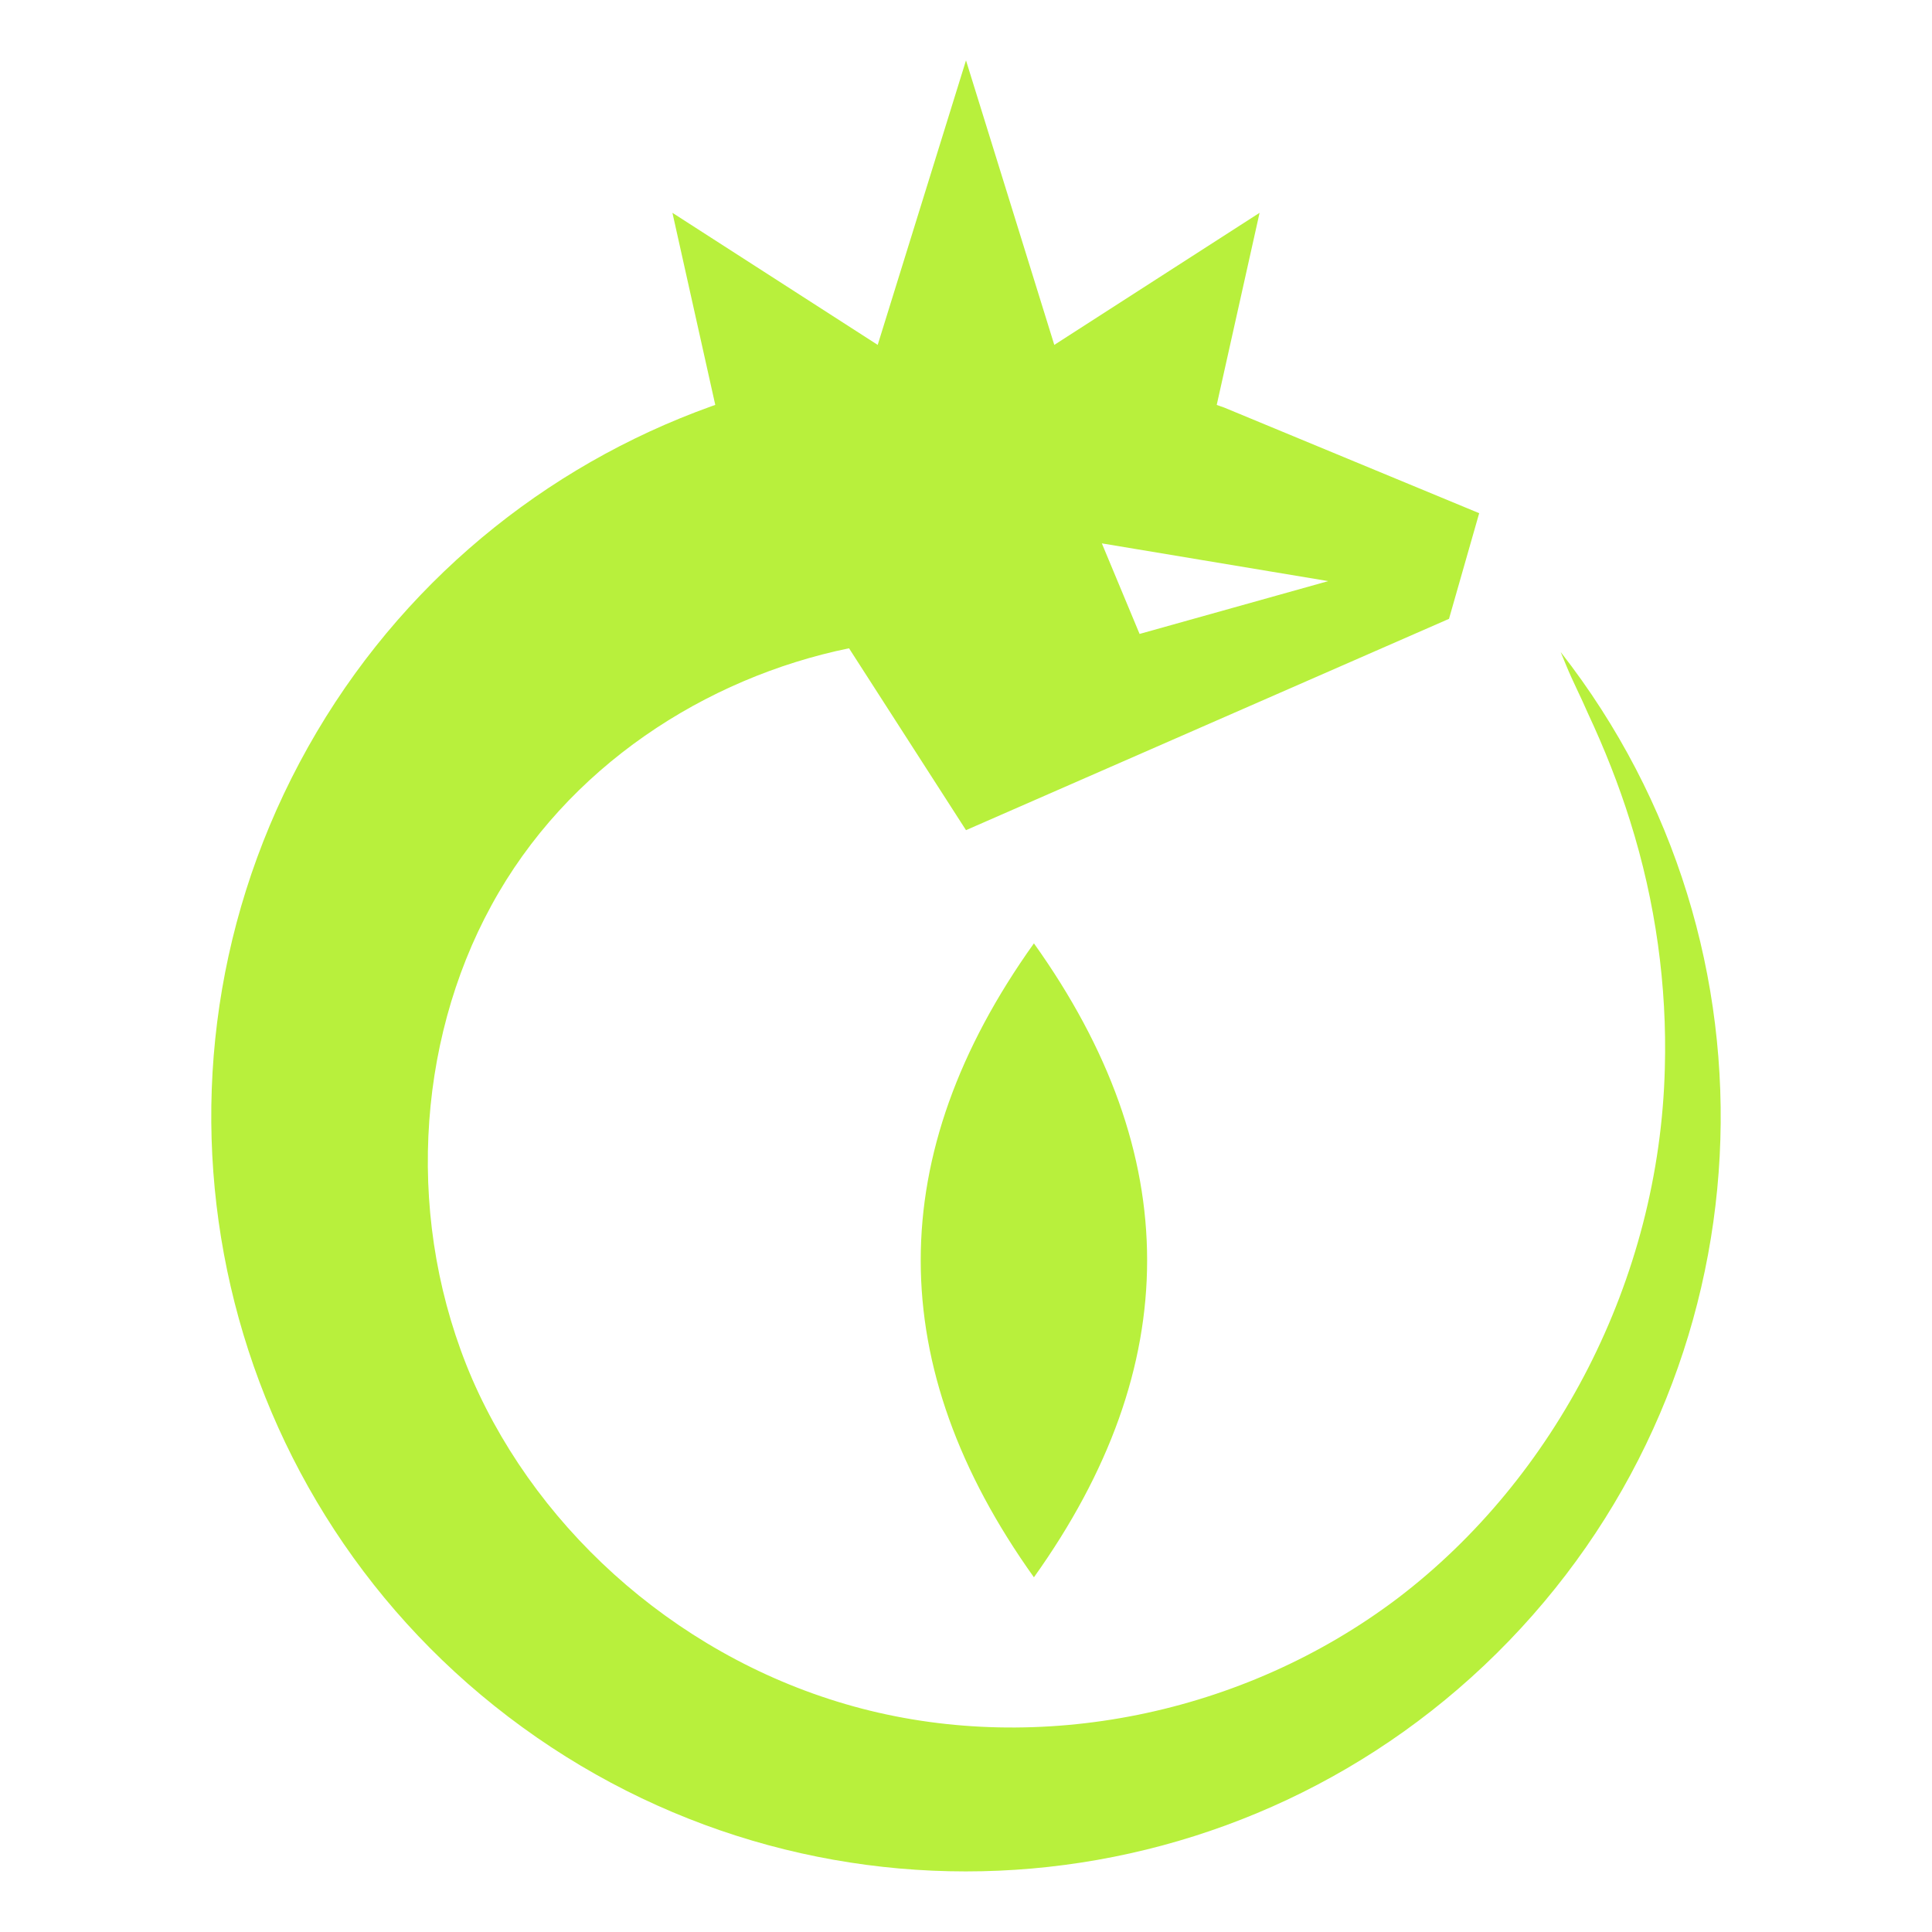
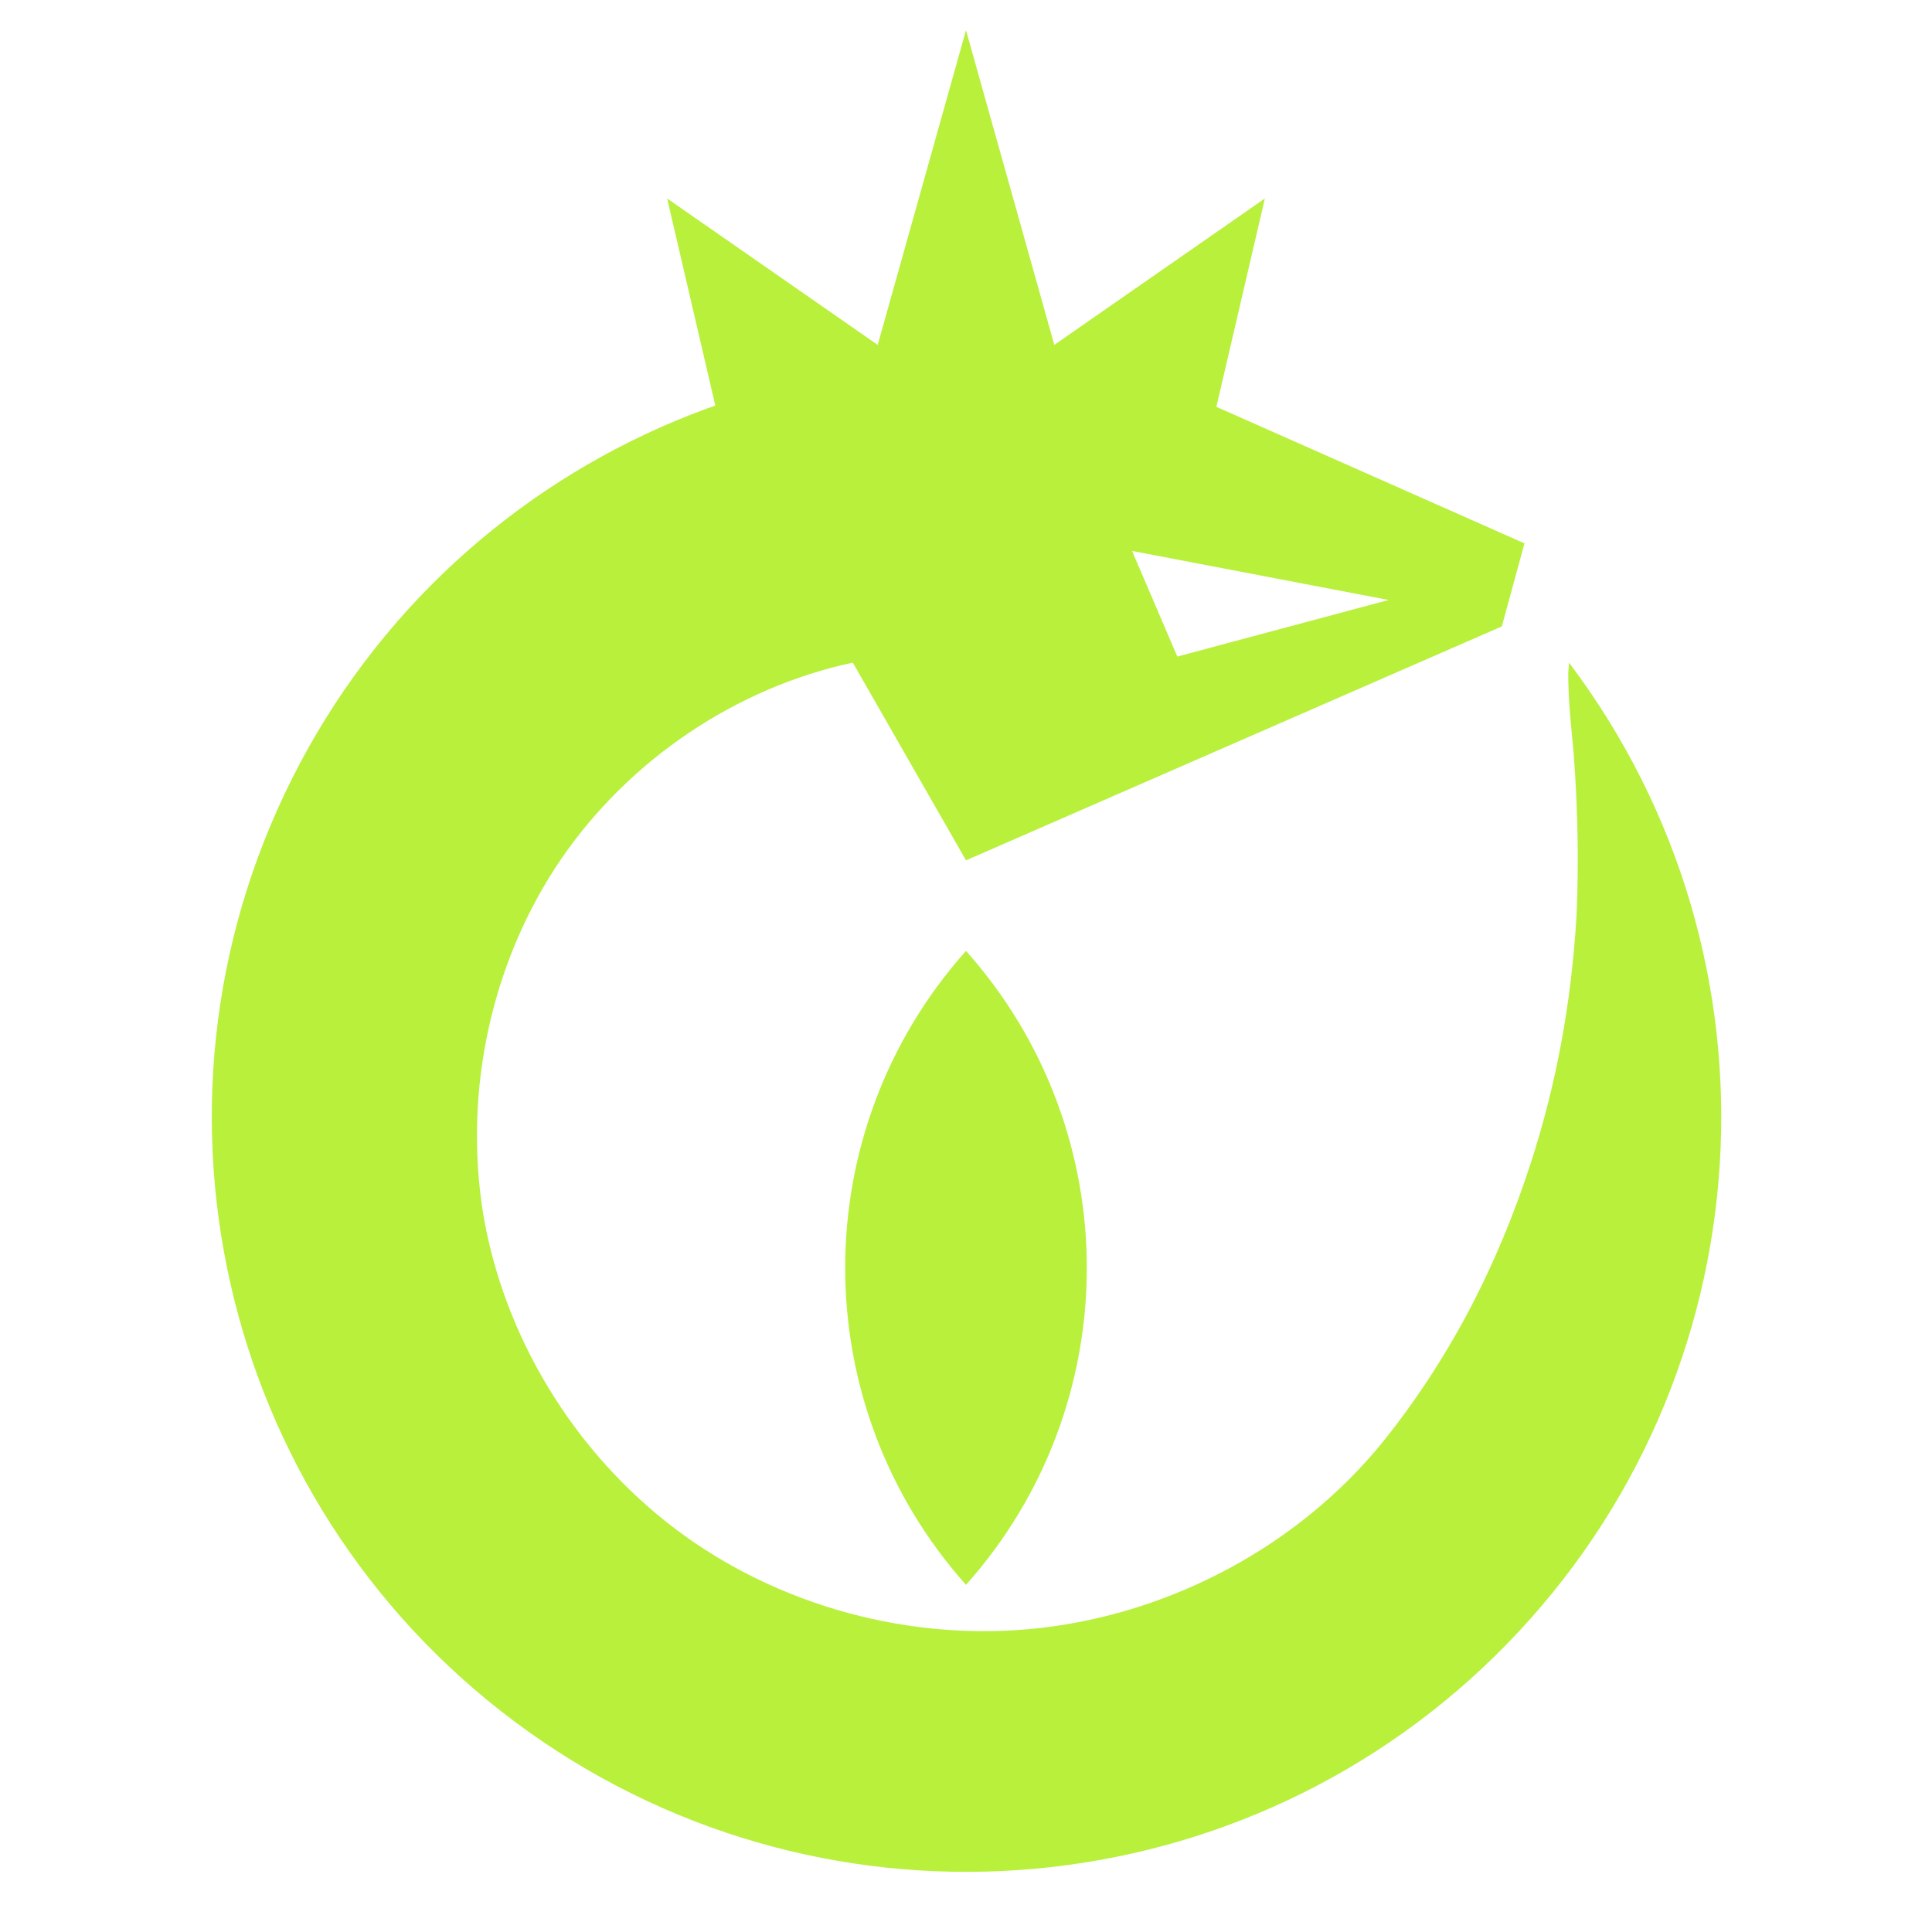
<svg xmlns="http://www.w3.org/2000/svg" viewBox="0 0 256 256" role="img" aria-label="basilisk">
  <g fill="#B8F03C">
-     <path fill-rule="evenodd" d="M162.2 54 A100 100 0 1 0 206.8 86.4 L207.5 88.1 C208.4 90.3 209.5 92.4 210.4 94.5 C212.6 99.2 214.5 104 216 108.8 C219.4 119.6 220.9 130.7 220.6 141.5 C219.9 169.7 206 195.9 185.3 211.7 C164.6 227.4 137.6 232.5 114.2 226.4 C90.8 220.3 71.6 203.4 62.6 182.8 C53.7 162.2 55.1 138.3 65.1 120 C75.1 101.6 93.5 89.8 112.5 85.9 L128 110 L192 82 L196 68 Z M146 72 L176 77 L151 84 Z" />
-     <path d="M95.1 55.1 L89.1 28.2 L116.3 45.7 L128 8 L139.7 45.7 L166.9 28.2 L160.9 55.1 Z" />
-     <path d="M137 125 Q167 167 137 209 Q107 167 137 125 Z" />
+     <path fill-rule="evenodd" d="M158.9 52.9 A100 100 0 1 0 207.9 87.8 L207.8 89.2 C207.8 93 208.2 96.3 208.5 99.6 C209.1 107.4 209.2 114.6 208.9 121.3 C208.2 133.3 206.1 143.9 203 153.6 C198.4 168 191.8 180.4 183.2 191.1 C172 204.9 155.2 213.7 138 215.7 C120.8 217.7 103 212.8 89.5 202.6 C76 192.4 66.7 177 64 160.7 C61.4 144.3 65.2 127.3 74.3 113.9 C83.4 100.6 97.6 91.1 113 87.8 L128 114 L199 83 L202 72 Z M150 73 L184 79.5 L156 87 Z" />
+     <path d="M95.1 55.1 L88.4 26.3 L116.3 45.7 L128 4 L139.7 45.7 L167.6 26.3 L160.9 55.1 Z" />
+     <path d="M128 126 A63.1 63.1 0 0 1 128 210 A63.1 63.1 0 0 1 128 126 Z" />
  </g>
</svg>
